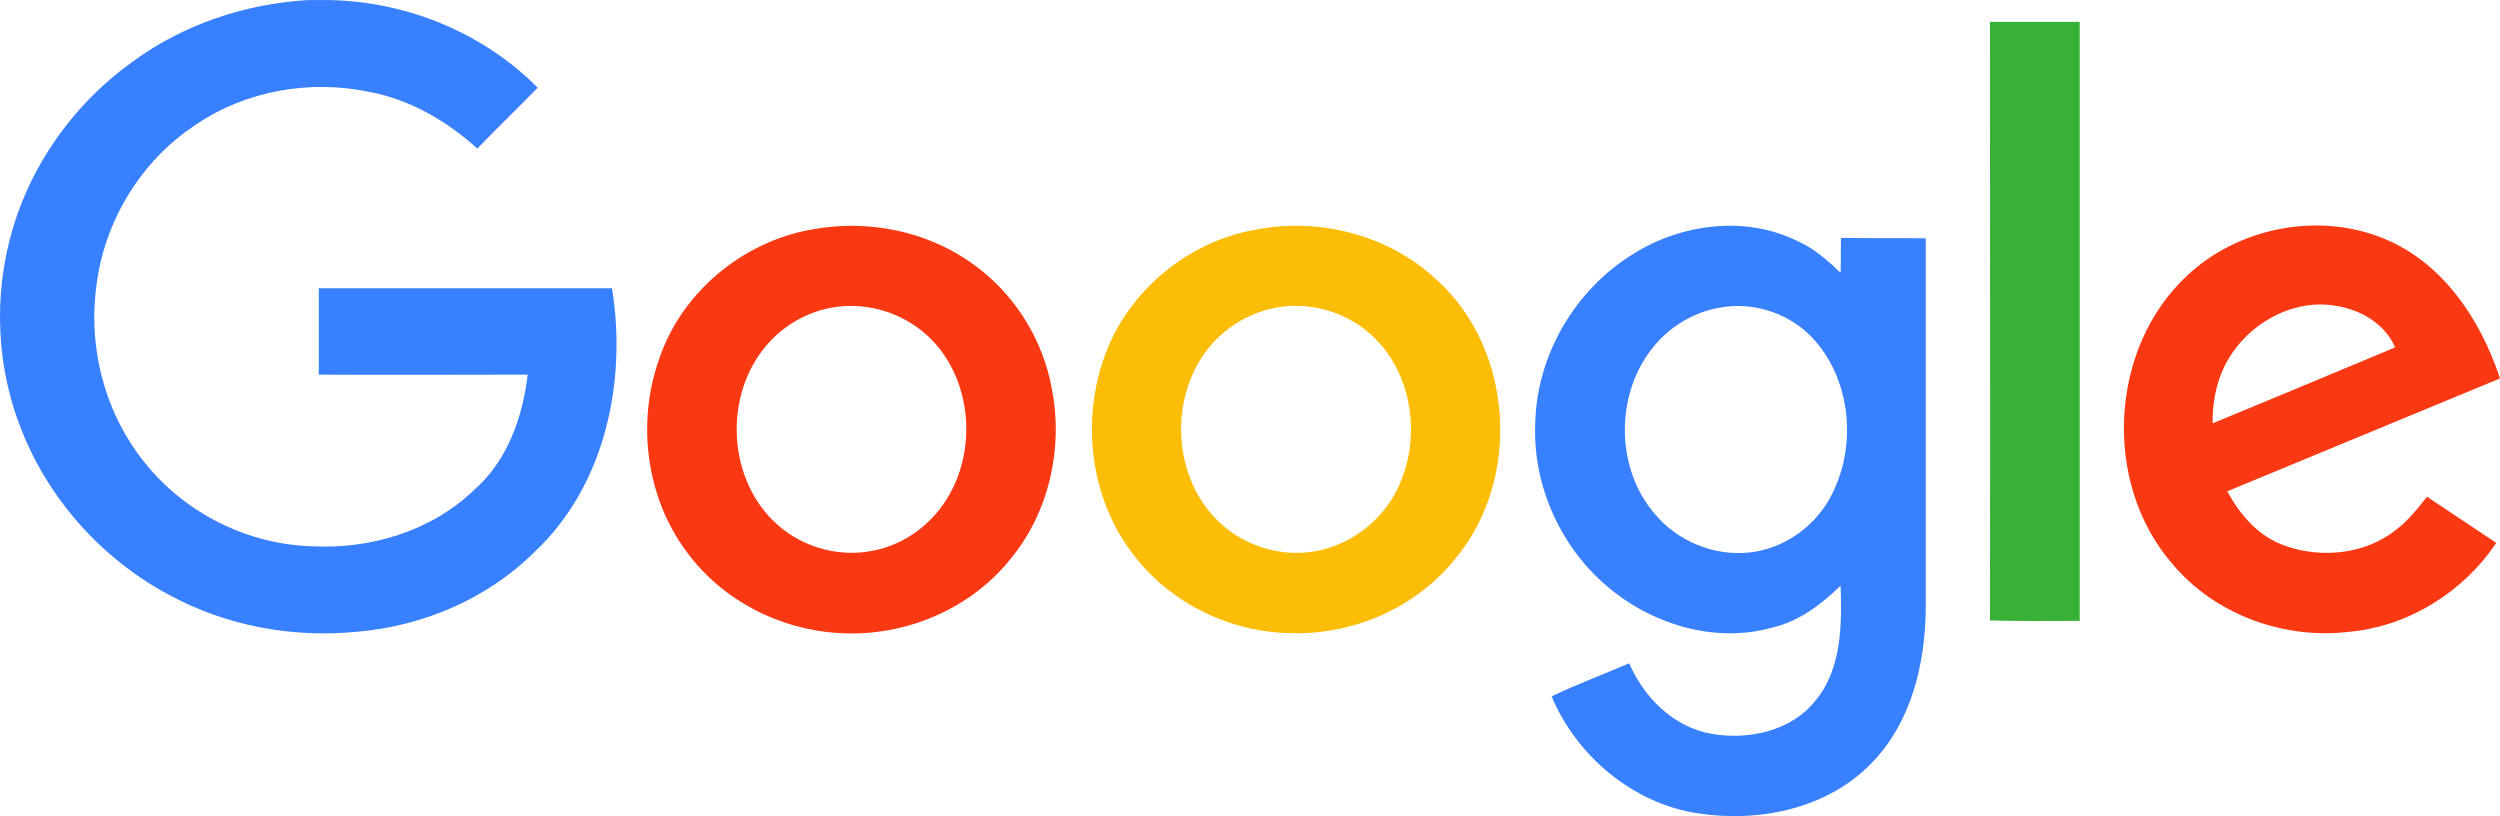
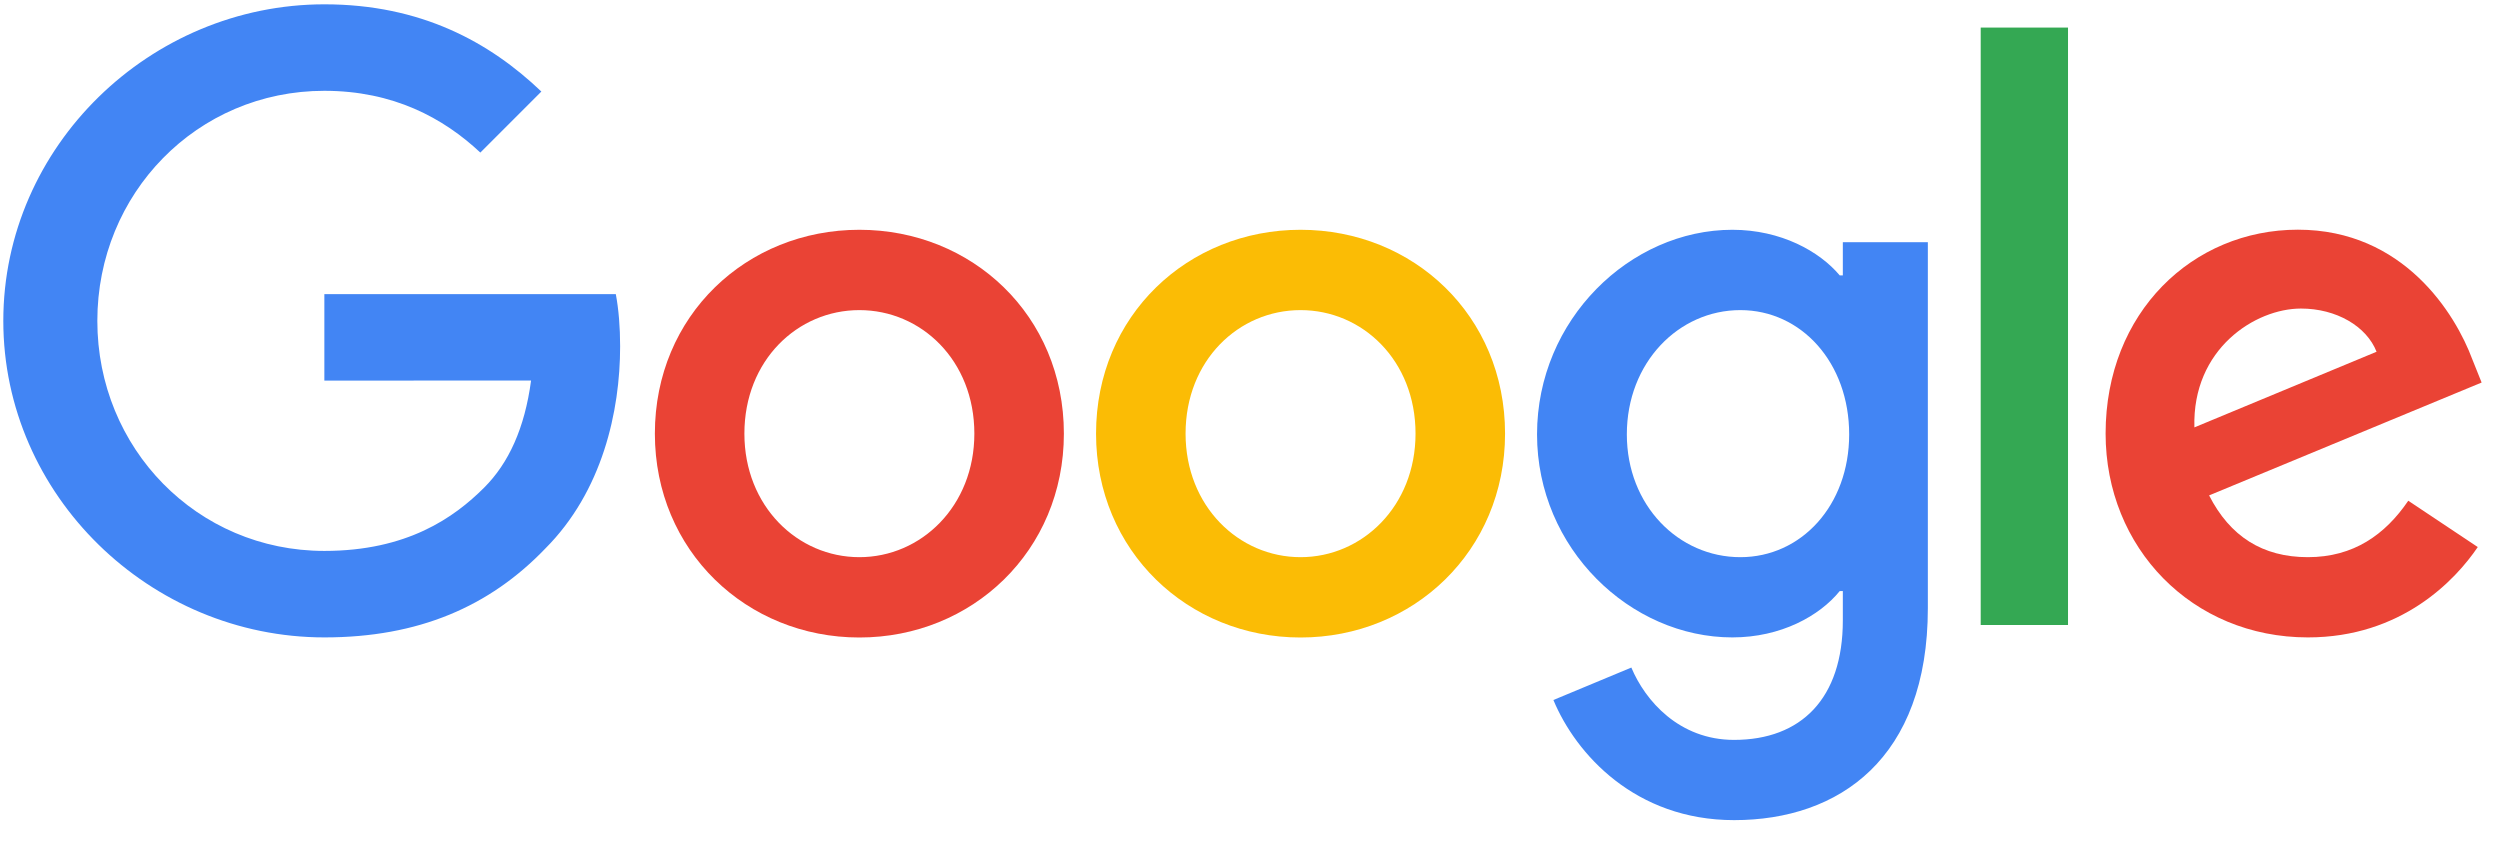
- <svg xmlns="http://www.w3.org/2000/svg" id="Layer_1" viewBox="0 0 596 194.5" width="2500" height="816">
-   <style>.st0{fill:#3780ff}.st1{fill:#38b137}.st2{fill:#fa3913}.st3{fill:#fcbd06}</style>
-   <path class="st0" d="M73.4 0h5.3c18.4.4 36.5 7.8 49.5 20.9-4.8 4.9-9.7 9.6-14.4 14.5-7.3-6.6-16.1-11.7-25.7-13.5-14.2-3-29.5-.3-41.4 7.8C33.7 38.2 24.9 52.6 23 68c-2.1 15.2 2.2 31.2 12.1 43 9.5 11.5 24 18.7 39 19.2 14 .8 28.6-3.5 38.8-13.3 8-6.9 11.7-17.4 12.9-27.6-16.6 0-33.2.1-49.8 0V68.7h69.9c3.6 22.1-1.6 47-18.4 62.8-11.2 11.2-26.7 17.8-42.5 19.1-15.3 1.5-31.1-1.4-44.7-8.8C24 133.1 11 118.4 4.6 101.1c-6-15.9-6.1-33.9-.5-49.9C9.2 36.6 19 23.7 31.6 14.7 43.7 5.8 58.4.9 73.4 0z" />
-   <path class="st1" d="M474.4 5.2h21.4V148c-7.1 0-14.3.1-21.4-.1.1-47.5 0-95.1 0-142.7z" />
-   <path class="st2" d="M193.5 54.7c13.2-2.5 27.5.3 38.4 8.2 9.9 7 16.8 18 18.9 30 2.7 13.9-.7 29.1-9.7 40.1-9.7 12.3-25.6 18.9-41.1 17.9-14.2-.8-28-7.9-36.4-19.5-9.5-12.8-11.8-30.4-6.6-45.4 5.2-16.1 19.9-28.4 36.5-31.3m3 19c-5.4 1.4-10.4 4.5-14 8.9-9.7 11.6-9.1 30.5 1.6 41.3 6.1 6.2 15.3 9.1 23.8 7.4 7.9-1.4 14.8-6.7 18.6-13.7 6.6-11.9 4.7-28.3-5.4-37.6-6.5-6-16-8.5-24.6-6.3z" />
-   <path class="st3" d="M299.5 54.7c15.1-2.9 31.6 1.3 42.9 11.9 18.4 16.5 20.4 47.4 4.7 66.4-9.5 12-24.9 18.6-40.1 17.9-14.5-.4-28.8-7.6-37.4-19.5-9.7-13.1-11.8-31.1-6.3-46.4 5.5-15.6 19.9-27.5 36.2-30.3m3 19c-5.4 1.4-10.4 4.5-14 8.8-9.6 11.4-9.2 30 1.1 40.9 6.1 6.5 15.6 9.7 24.4 7.9 7.8-1.5 14.8-6.7 18.6-13.7 6.5-12 4.6-28.4-5.6-37.7-6.5-6-16-8.4-24.5-6.2z" />
-   <path class="st0" d="M389.4 60.5c11.5-7.2 26.8-9.2 39.2-3 3.9 1.7 7.1 4.6 10.2 7.5.1-2.7 0-5.5.1-8.3 6.7.1 13.4 0 20.2.1V145c-.1 13.3-3.5 27.4-13.1 37.1-10.5 10.7-26.6 14-41.1 11.8-15.5-2.3-29-13.6-35-27.9 6-2.9 12.3-5.2 18.5-7.9 3.5 8.2 10.6 15.2 19.5 16.8 8.9 1.6 19.2-.6 25-8 6.2-7.6 6.2-18 5.9-27.3-4.6 4.5-9.9 8.5-16.3 10-13.9 3.9-29.2-.9-39.9-10.3-10.8-9.4-17.2-23.9-16.6-38.3.3-16.3 9.5-32 23.4-40.5m20.7 12.8c-6.1 1-11.8 4.4-15.7 9.1-9.4 11.2-9.4 29.1.1 40.1 5.4 6.5 14.1 10.1 22.5 9.2 7.9-.8 15.2-5.8 19.1-12.7 6.6-11.7 5.5-27.6-3.4-37.8-5.5-6.3-14.3-9.4-22.6-7.9z" />
-   <path class="st2" d="M521.5 65.6c12-11.2 30.5-15 45.9-9.1C582 62 591.3 75.9 596 90.2c-21.7 9-43.3 17.9-65 26.9 3 5.7 7.6 10.9 13.8 13 8.7 3.1 19.1 2 26.4-3.8 2.9-2.2 5.2-5.1 7.4-7.9 5.5 3.7 11 7.3 16.5 11-7.8 11.7-20.9 19.9-35 21.2-15.6 1.9-32.2-4.1-42.3-16.3-16.6-19.2-15-51.4 3.7-68.7m10.7 18.5c-3.4 4.9-4.8 10.9-4.7 16.8 14.5-6 29-12 43.5-18.1-2.4-5.6-8.2-9-14.1-9.9-9.5-1.7-19.4 3.4-24.7 11.2z" />
+ <svg xmlns="http://www.w3.org/2000/svg" viewBox="0 0 272 92" width="272" height="92">
+   <path fill="#EA4335" d="M115.75 47.18c0 12.77-9.99 22.18-22.25 22.18s-22.25-9.41-22.25-22.18C71.25 34.32 81.24 25 93.5 25s22.25 9.32 22.25 22.18zm-9.74 0c0-7.98-5.79-13.44-12.51-13.44S80.99 39.2 80.99 47.18c0 7.9 5.79 13.44 12.51 13.44s12.51-5.55 12.51-13.44z" />
+   <path fill="#FBBC05" d="M163.75 47.18c0 12.77-9.99 22.18-22.25 22.18s-22.25-9.41-22.25-22.18c0-12.85 9.99-22.18 22.25-22.18s22.25 9.32 22.25 22.18zm-9.74 0c0-7.98-5.79-13.44-12.51-13.44s-12.51 5.46-12.51 13.44c0 7.9 5.79 13.44 12.51 13.44s12.51-5.55 12.51-13.44z" />
+   <path fill="#4285F4" d="M209.75 26.34v39.82c0 16.38-9.66 23.07-21.08 23.07-10.75 0-17.22-7.19-19.66-13.07l8.48-3.53c1.51 3.61 5.21 7.87 11.17 7.87 7.31 0 11.84-4.51 11.84-13v-3.19h-.34c-2.18 2.69-6.38 5.04-11.68 5.04-11.09 0-21.25-9.66-21.25-22.09 0-12.52 10.16-22.26 21.25-22.26 5.29 0 9.49 2.35 11.68 4.96h.34v-3.61h9.25zm-8.56 20.92c0-7.81-5.21-13.52-11.84-13.52-6.72 0-12.35 5.71-12.35 13.52 0 7.73 5.63 13.36 12.35 13.36 6.63 0 11.84-5.63 11.84-13.36z" />
+   <path fill="#34A853" d="M225 3v65h-9.5V3h9.5z" />
+   <path fill="#EA4335" d="M262.02 54.48l7.56 5.04c-2.44 3.61-8.32 9.83-18.48 9.83-12.6 0-22.01-9.74-22.01-22.18 0-13.19 9.49-22.18 20.92-22.18 11.51 0 17.14 9.16 18.98 14.11l1.01 2.52-29.65 12.28c2.27 4.45 5.8 6.72 10.75 6.72 4.96 0 8.4-2.44 10.92-6.14zm-23.27-7.98l19.82-8.23c-1.09-2.77-4.37-4.7-8.23-4.7-4.95 0-11.84 4.37-11.59 12.93z" />
+   <path fill="#4285F4" d="M35.29 41.41V32H67c.31 1.64.47 3.58.47 5.68 0 7.06-1.93 15.79-8.15 22.01-6.05 6.3-13.78 9.66-24.02 9.66C16.32 69.35.36 53.89.36 34.91.36 15.93 16.32.47 35.3.47c10.5 0 17.98 4.12 23.6 9.49l-6.64 6.64c-4.03-3.78-9.49-6.72-16.97-6.72-13.86 0-24.7 11.17-24.7 25.03 0 13.86 10.84 25.03 24.7 25.03 8.99 0 14.11-3.61 17.39-6.89 2.66-2.66 4.41-6.46 5.1-11.65l-22.49.01z" />
</svg>
